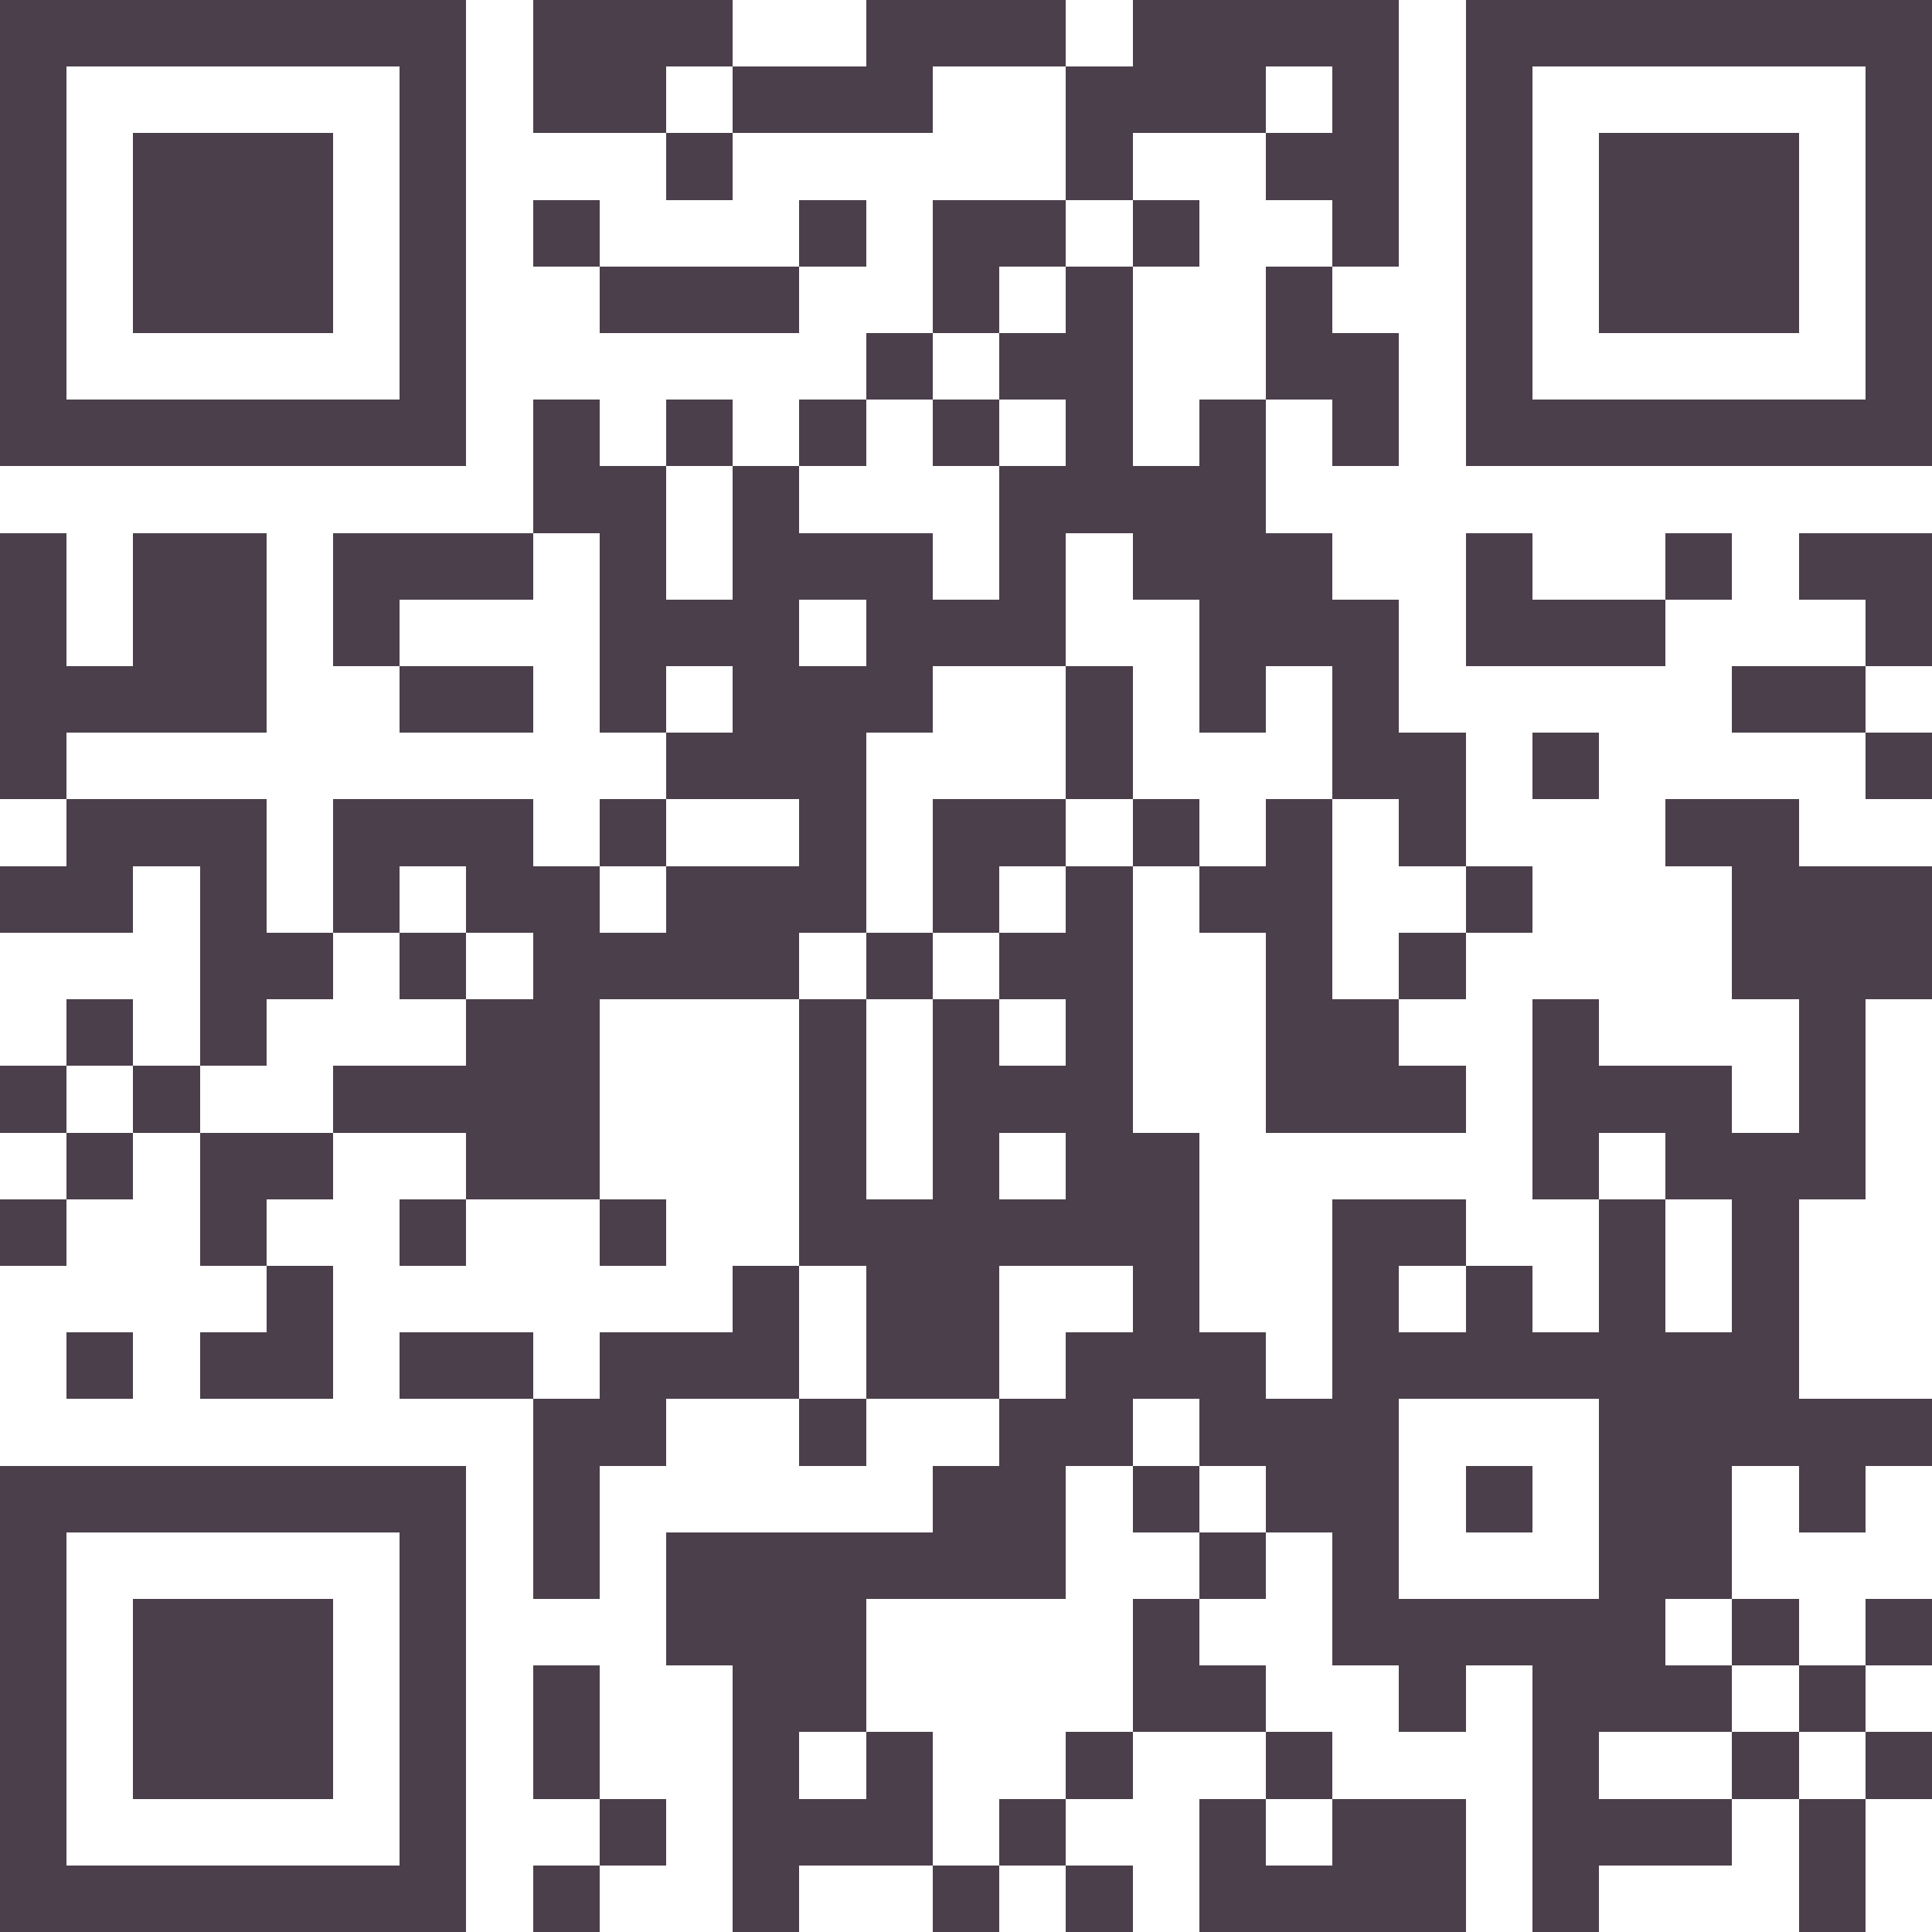
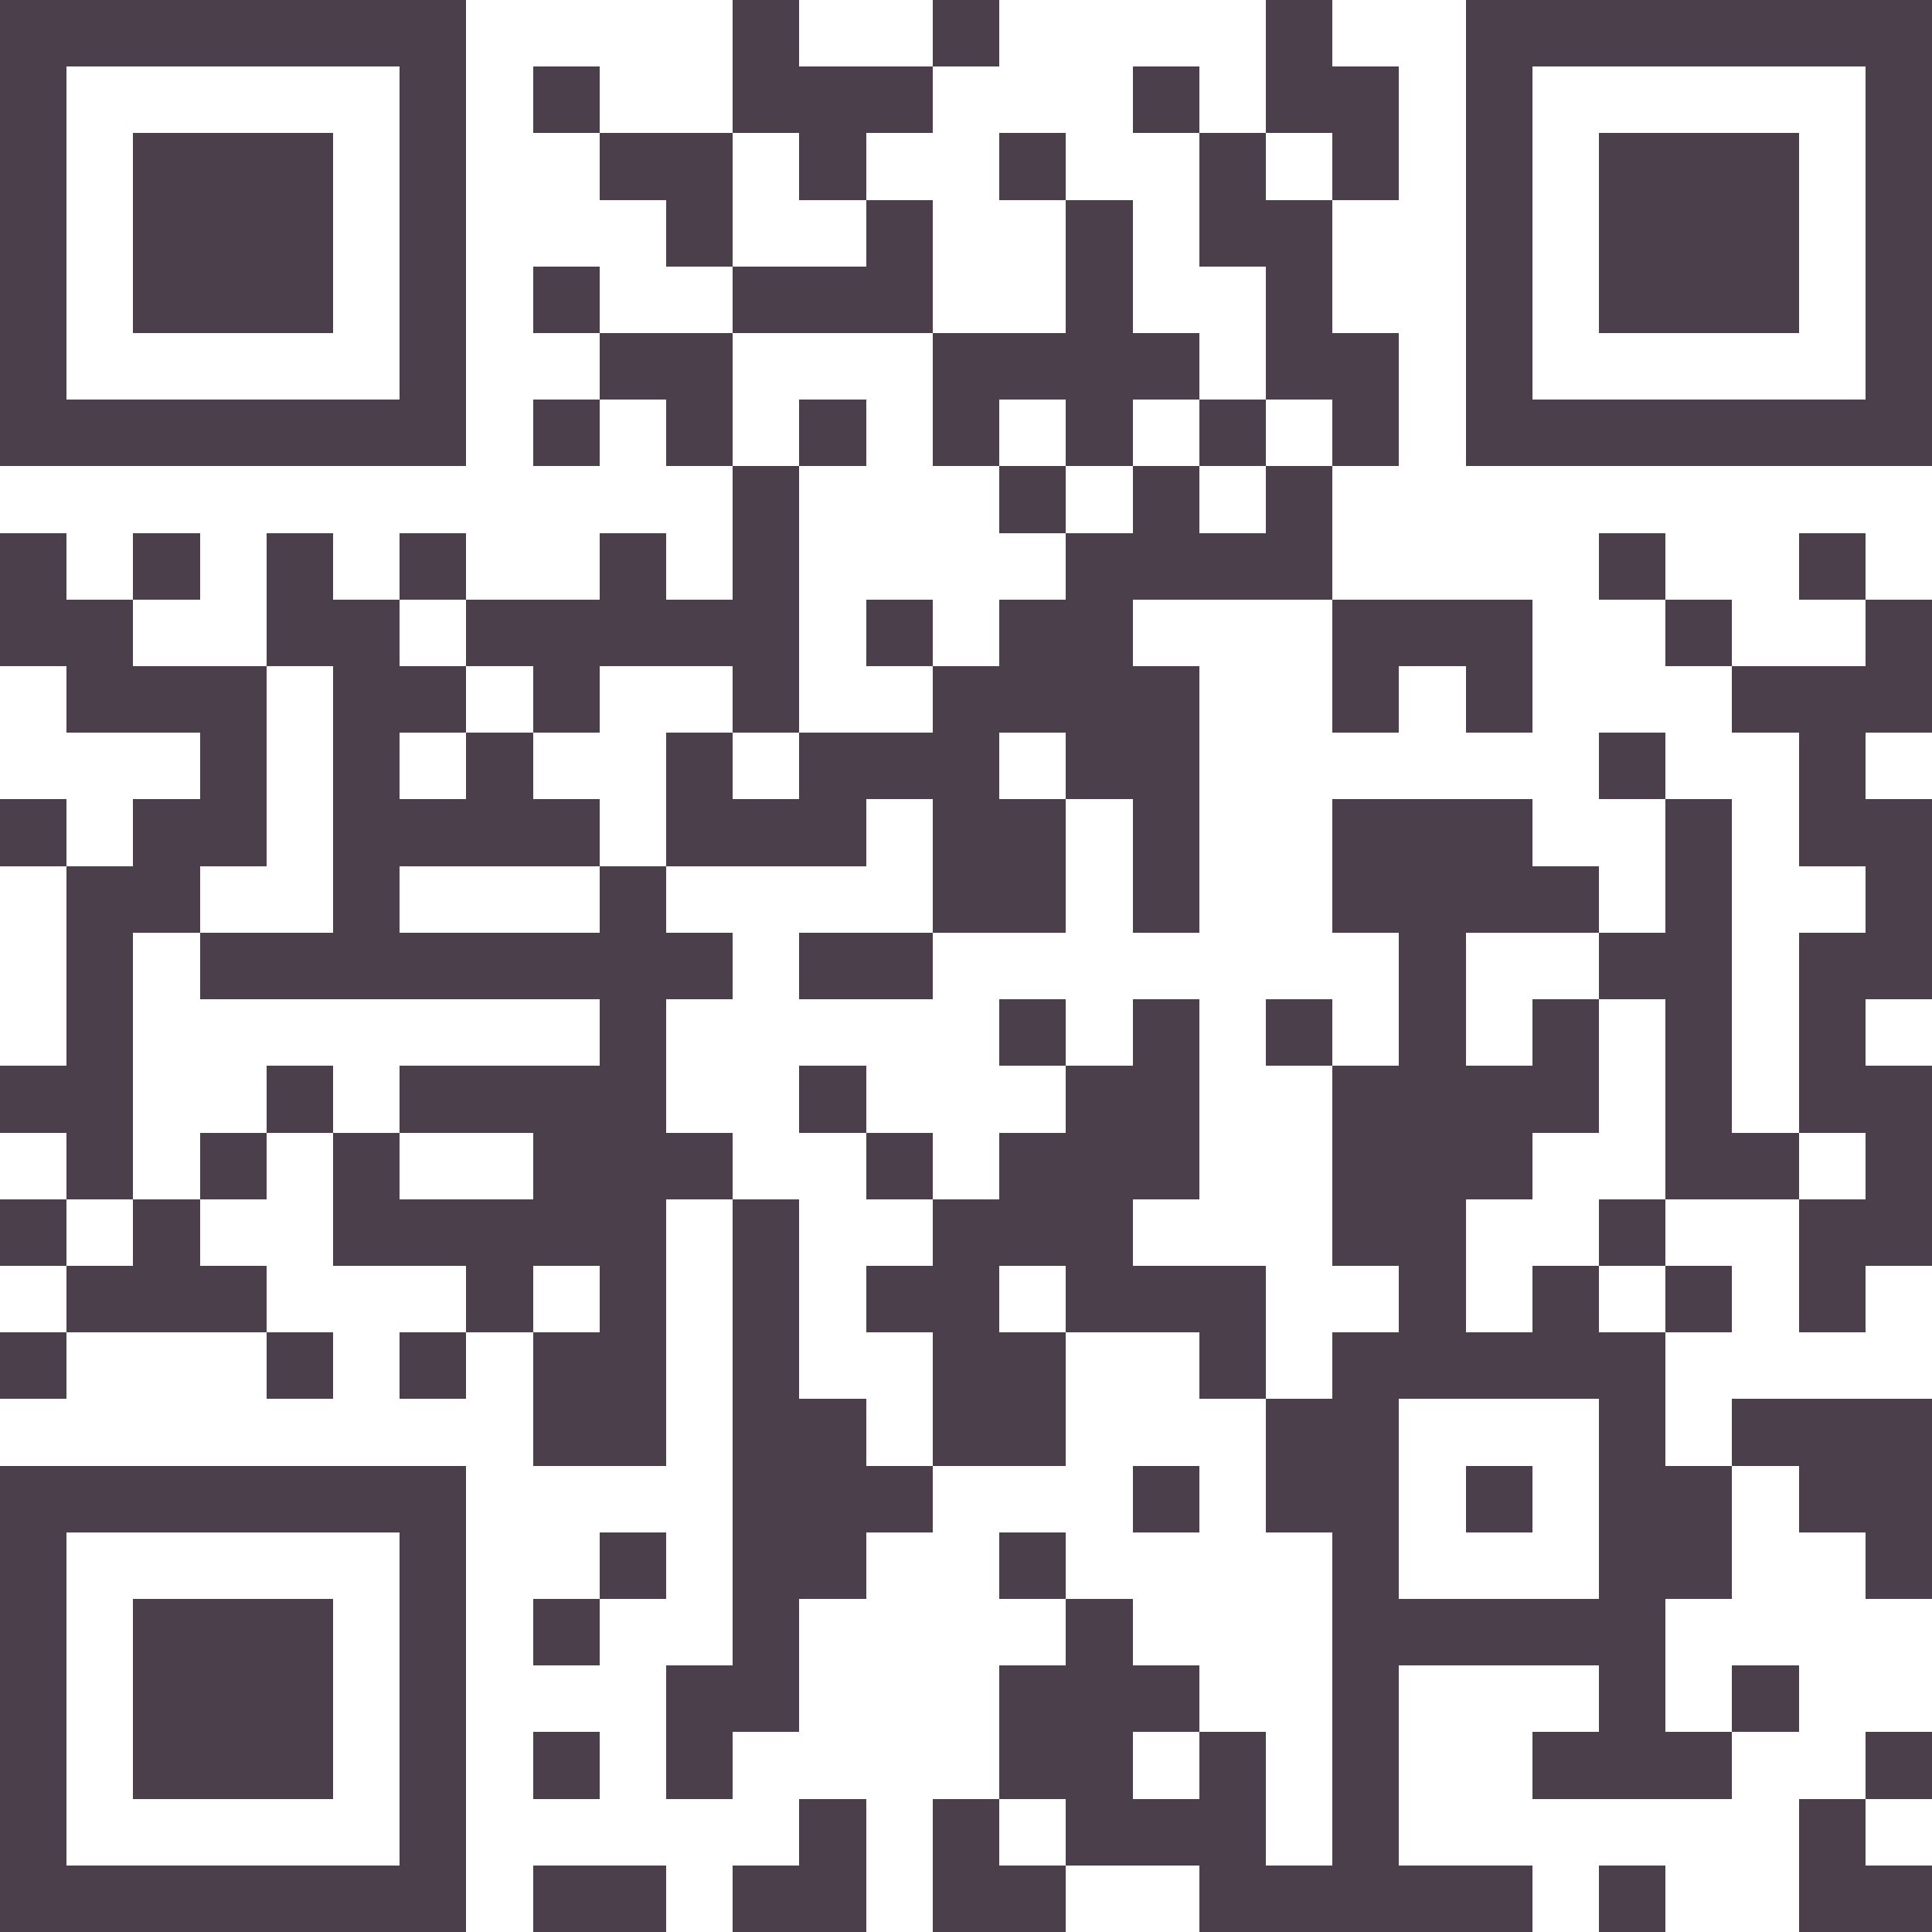
<svg xmlns="http://www.w3.org/2000/svg" viewBox="0 0 29 29" shape-rendering="crispEdges">
-   <path stroke="#4a3f4a" d="M0 0.5h7m1 0h3m2 0h3m1 0h4m1 0h7M0 1.5h1m5 0h1m1 0h2m1 0h3m2 0h3m1 0h1m1 0h1m5 0h1M0 2.5h1m1 0h3m1 0h1m3 0h1m5 0h1m2 0h2m1 0h1m1 0h3m1 0h1M0 3.5h1m1 0h3m1 0h1m1 0h1m3 0h1m1 0h2m1 0h1m2 0h1m1 0h1m1 0h3m1 0h1M0 4.5h1m1 0h3m1 0h1m2 0h3m2 0h1m1 0h1m2 0h1m2 0h1m1 0h3m1 0h1M0 5.5h1m5 0h1m6 0h1m1 0h2m2 0h2m1 0h1m5 0h1M0 6.5h7m1 0h1m1 0h1m1 0h1m1 0h1m1 0h1m1 0h1m1 0h1m1 0h7M8 7.5h2m1 0h1m3 0h4M0 8.5h1m1 0h2m1 0h3m1 0h1m1 0h3m1 0h1m1 0h3m2 0h1m2 0h1m1 0h2M0 9.5h1m1 0h2m1 0h1m3 0h3m1 0h3m2 0h3m1 0h3m3 0h1M0 10.5h4m2 0h2m1 0h1m1 0h3m2 0h1m1 0h1m1 0h1m5 0h2M0 11.5h1m9 0h3m3 0h1m3 0h2m1 0h1m4 0h1M1 12.5h3m1 0h3m1 0h1m2 0h1m1 0h2m1 0h1m1 0h1m1 0h1m3 0h2M0 13.5h2m1 0h1m1 0h1m1 0h2m1 0h3m1 0h1m1 0h1m1 0h2m2 0h1m3 0h3M3 14.5h2m1 0h1m1 0h4m1 0h1m1 0h2m2 0h1m1 0h1m4 0h3M1 15.5h1m1 0h1m3 0h2m3 0h1m1 0h1m1 0h1m2 0h2m2 0h1m3 0h1M0 16.5h1m1 0h1m2 0h4m3 0h1m1 0h3m2 0h3m1 0h3m1 0h1M1 17.5h1m1 0h2m2 0h2m3 0h1m1 0h1m1 0h2m5 0h1m1 0h3M0 18.5h1m2 0h1m2 0h1m2 0h1m2 0h6m2 0h2m2 0h1m1 0h1M4 19.5h1m6 0h1m1 0h2m2 0h1m2 0h1m1 0h1m1 0h1m1 0h1M1 20.5h1m1 0h2m1 0h2m1 0h3m1 0h2m1 0h3m1 0h7M8 21.5h2m2 0h1m2 0h2m1 0h3m3 0h5M0 22.5h7m1 0h1m5 0h2m1 0h1m1 0h2m1 0h1m1 0h2m1 0h1M0 23.5h1m5 0h1m1 0h1m1 0h6m2 0h1m1 0h1m3 0h2M0 24.5h1m1 0h3m1 0h1m3 0h3m4 0h1m2 0h5m1 0h1m1 0h1M0 25.5h1m1 0h3m1 0h1m1 0h1m2 0h2m4 0h2m2 0h1m1 0h3m1 0h1M0 26.5h1m1 0h3m1 0h1m1 0h1m2 0h1m1 0h1m2 0h1m2 0h1m3 0h1m2 0h1m1 0h1M0 27.5h1m5 0h1m2 0h1m1 0h3m1 0h1m2 0h1m1 0h2m1 0h3m1 0h1M0 28.5h7m1 0h1m2 0h1m2 0h1m1 0h1m1 0h4m1 0h1m3 0h1" />
+   <path stroke="#4a3f4a" d="M0 0.5h7m4 0h1m2 0h1m4 0h1m2 0h7M0 1.5h1m5 0h1m1 0h1m2 0h3m3 0h1m1 0h2m1 0h1m5 0h1M0 2.5h1m1 0h3m1 0h1m2 0h2m1 0h1m2 0h1m2 0h1m1 0h1m1 0h1m1 0h3m1 0h1M0 3.5h1m1 0h3m1 0h1m3 0h1m2 0h1m2 0h1m1 0h2m2 0h1m1 0h3m1 0h1M0 4.5h1m1 0h3m1 0h1m1 0h1m2 0h3m2 0h1m2 0h1m2 0h1m1 0h3m1 0h1M0 5.5h1m5 0h1m2 0h2m3 0h4m1 0h2m1 0h1m5 0h1M0 6.5h7m1 0h1m1 0h1m1 0h1m1 0h1m1 0h1m1 0h1m1 0h1m1 0h7M11 7.5h1m3 0h1m1 0h1m1 0h1M0 8.5h1m1 0h1m1 0h1m1 0h1m2 0h1m1 0h1m4 0h4m4 0h1m2 0h1M0 9.5h2m2 0h2m1 0h5m1 0h1m1 0h2m3 0h3m2 0h1m2 0h1M1 10.5h3m1 0h2m1 0h1m2 0h1m2 0h4m2 0h1m1 0h1m3 0h3M3 11.5h1m1 0h1m1 0h1m2 0h1m1 0h3m1 0h2m6 0h1m2 0h1M0 12.5h1m1 0h2m1 0h4m1 0h3m1 0h2m1 0h1m2 0h3m2 0h1m1 0h2M1 13.5h2m2 0h1m3 0h1m4 0h2m1 0h1m2 0h4m1 0h1m2 0h1M1 14.5h1m1 0h8m1 0h2m7 0h1m2 0h2m1 0h2M1 15.5h1m7 0h1m5 0h1m1 0h1m1 0h1m1 0h1m1 0h1m1 0h1m1 0h1M0 16.5h2m2 0h1m1 0h4m2 0h1m3 0h2m2 0h4m1 0h1m1 0h2M1 17.5h1m1 0h1m1 0h1m2 0h3m2 0h1m1 0h3m2 0h3m2 0h2m1 0h1M0 18.5h1m1 0h1m2 0h5m1 0h1m2 0h3m3 0h2m2 0h1m2 0h2M1 19.5h3m3 0h1m1 0h1m1 0h1m1 0h2m1 0h3m2 0h1m1 0h1m1 0h1m1 0h1M0 20.5h1m3 0h1m1 0h1m1 0h2m1 0h1m2 0h2m2 0h1m1 0h5M8 21.5h2m1 0h2m1 0h2m3 0h2m3 0h1m1 0h3M0 22.5h7m4 0h3m3 0h1m1 0h2m1 0h1m1 0h2m1 0h2M0 23.5h1m5 0h1m2 0h1m1 0h2m2 0h1m4 0h1m3 0h2m2 0h1M0 24.5h1m1 0h3m1 0h1m1 0h1m2 0h1m4 0h1m3 0h5M0 25.5h1m1 0h3m1 0h1m3 0h2m3 0h3m2 0h1m3 0h1m1 0h1M0 26.5h1m1 0h3m1 0h1m1 0h1m1 0h1m4 0h2m1 0h1m1 0h1m2 0h3m2 0h1M0 27.5h1m5 0h1m5 0h1m1 0h1m1 0h3m1 0h1m6 0h1M0 28.5h7m1 0h2m1 0h2m1 0h2m2 0h5m1 0h1m2 0h2" />
</svg>
